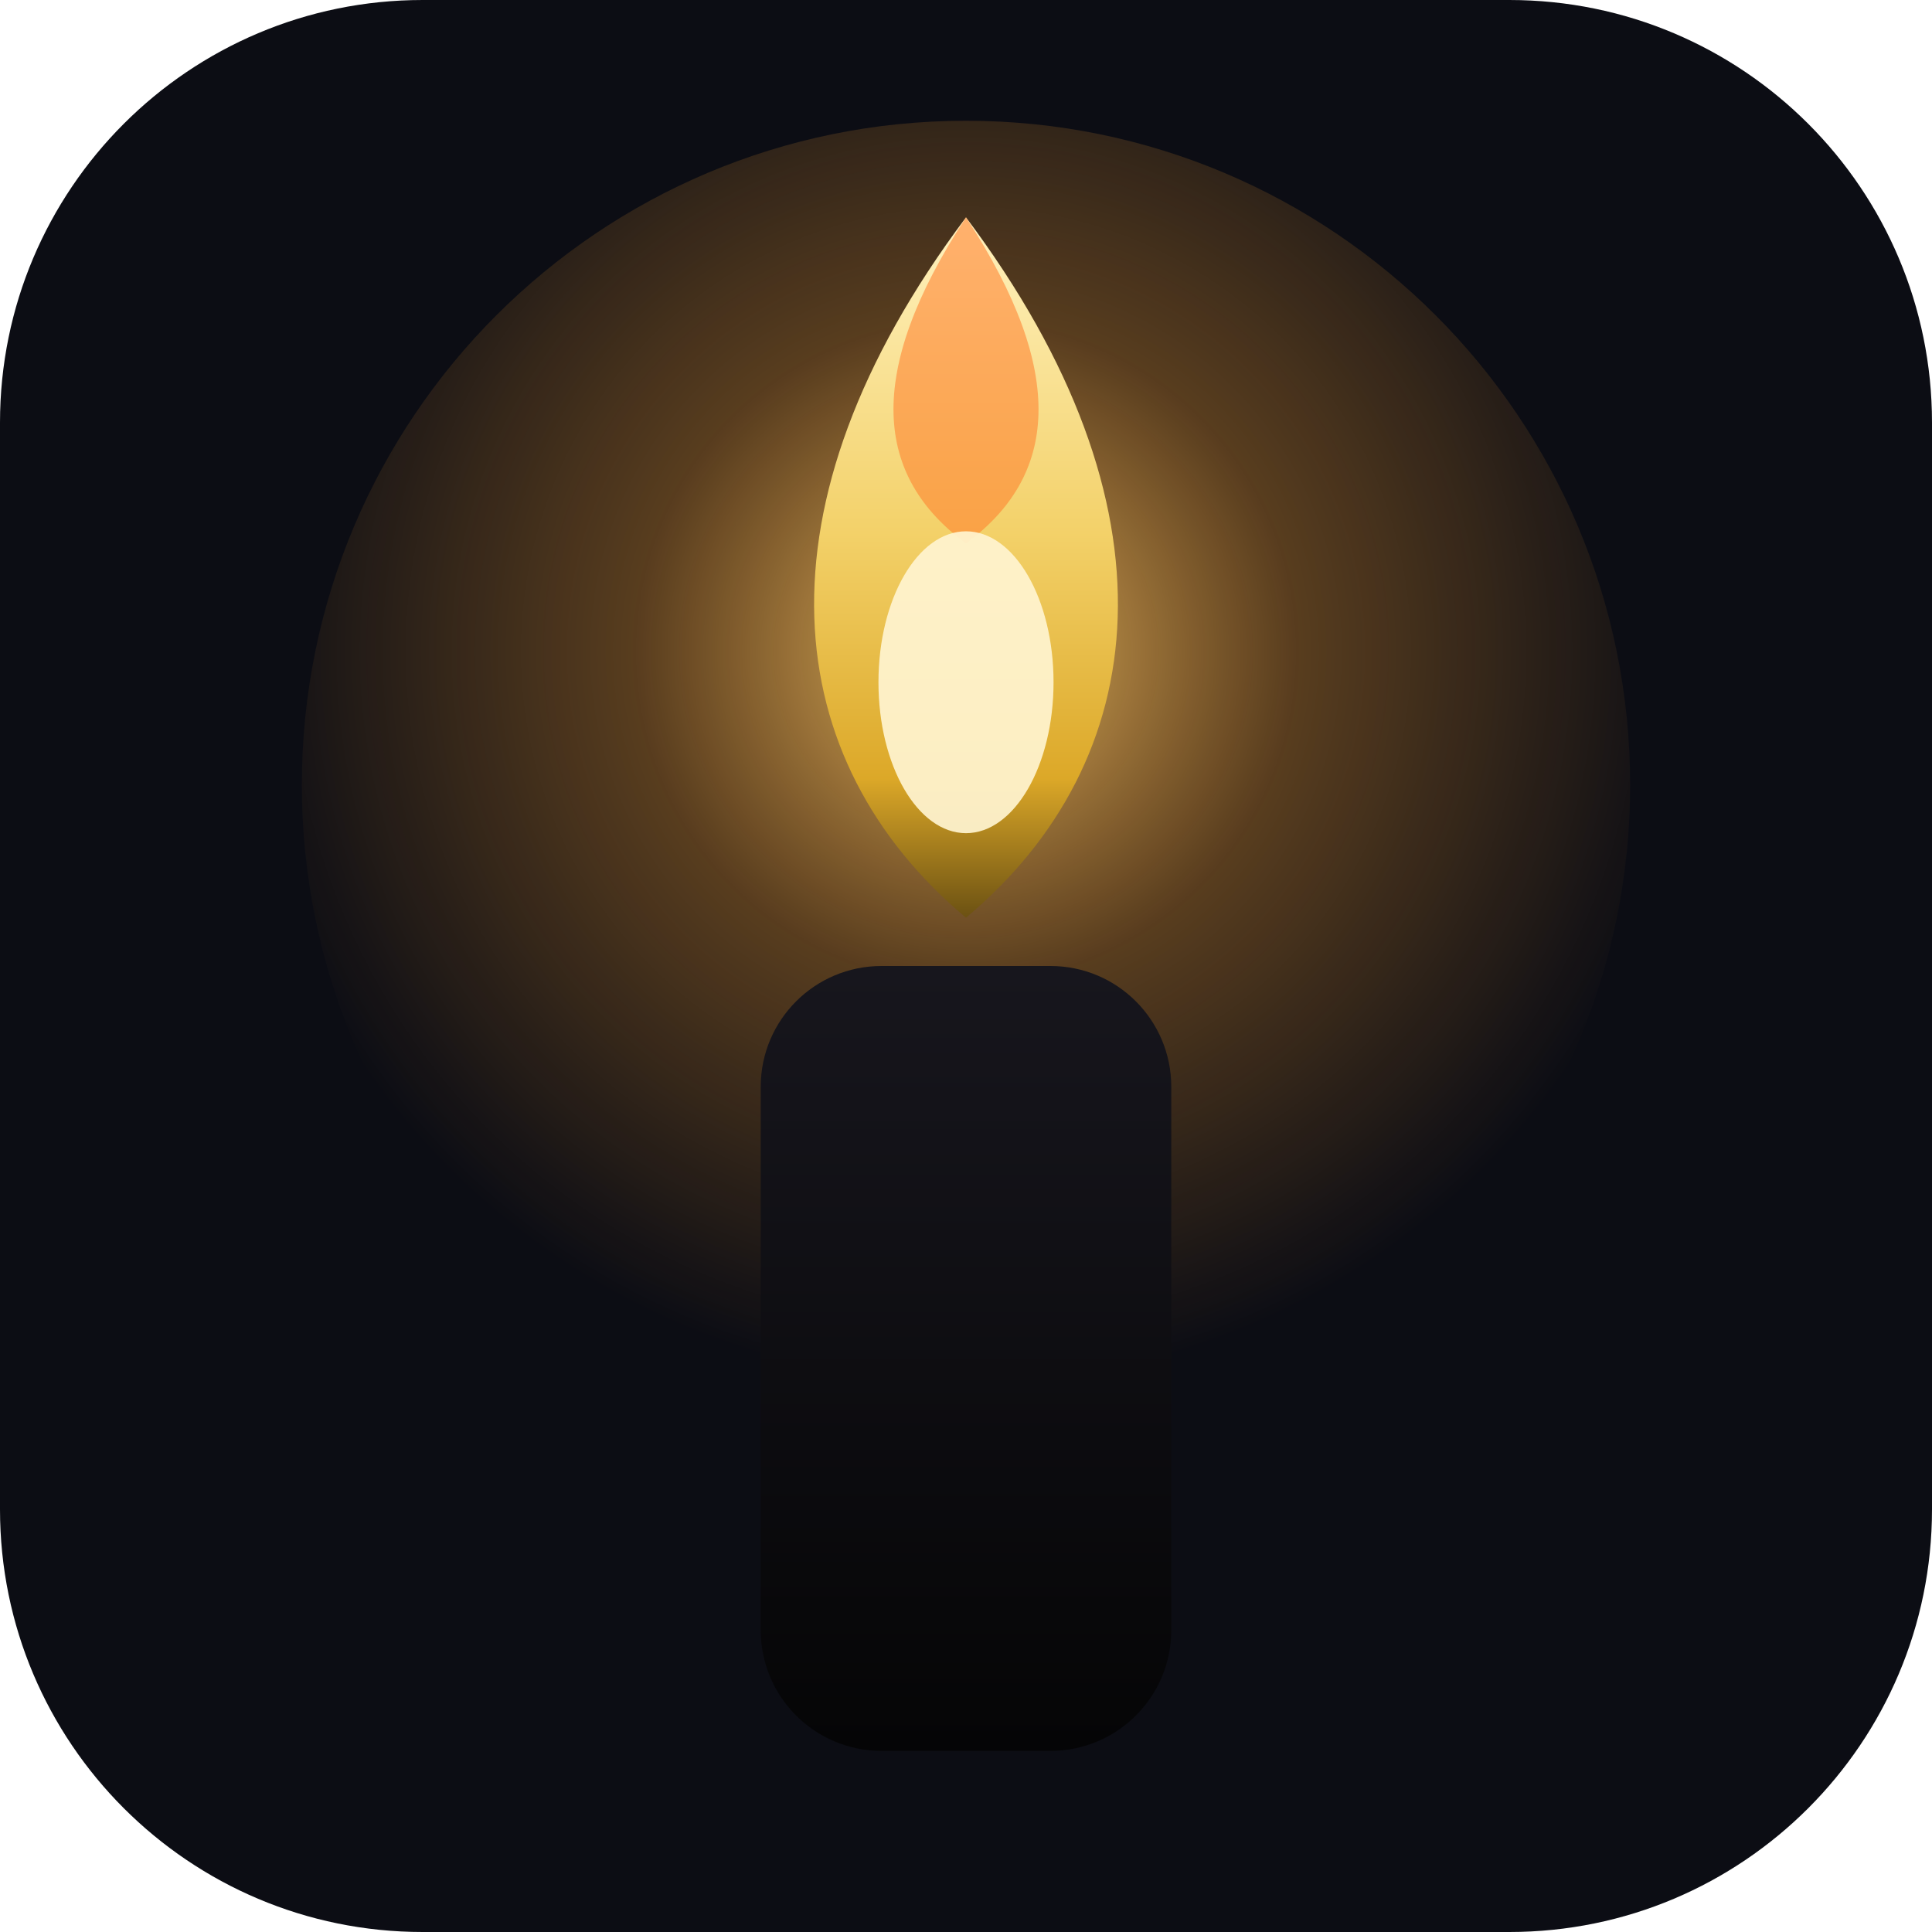
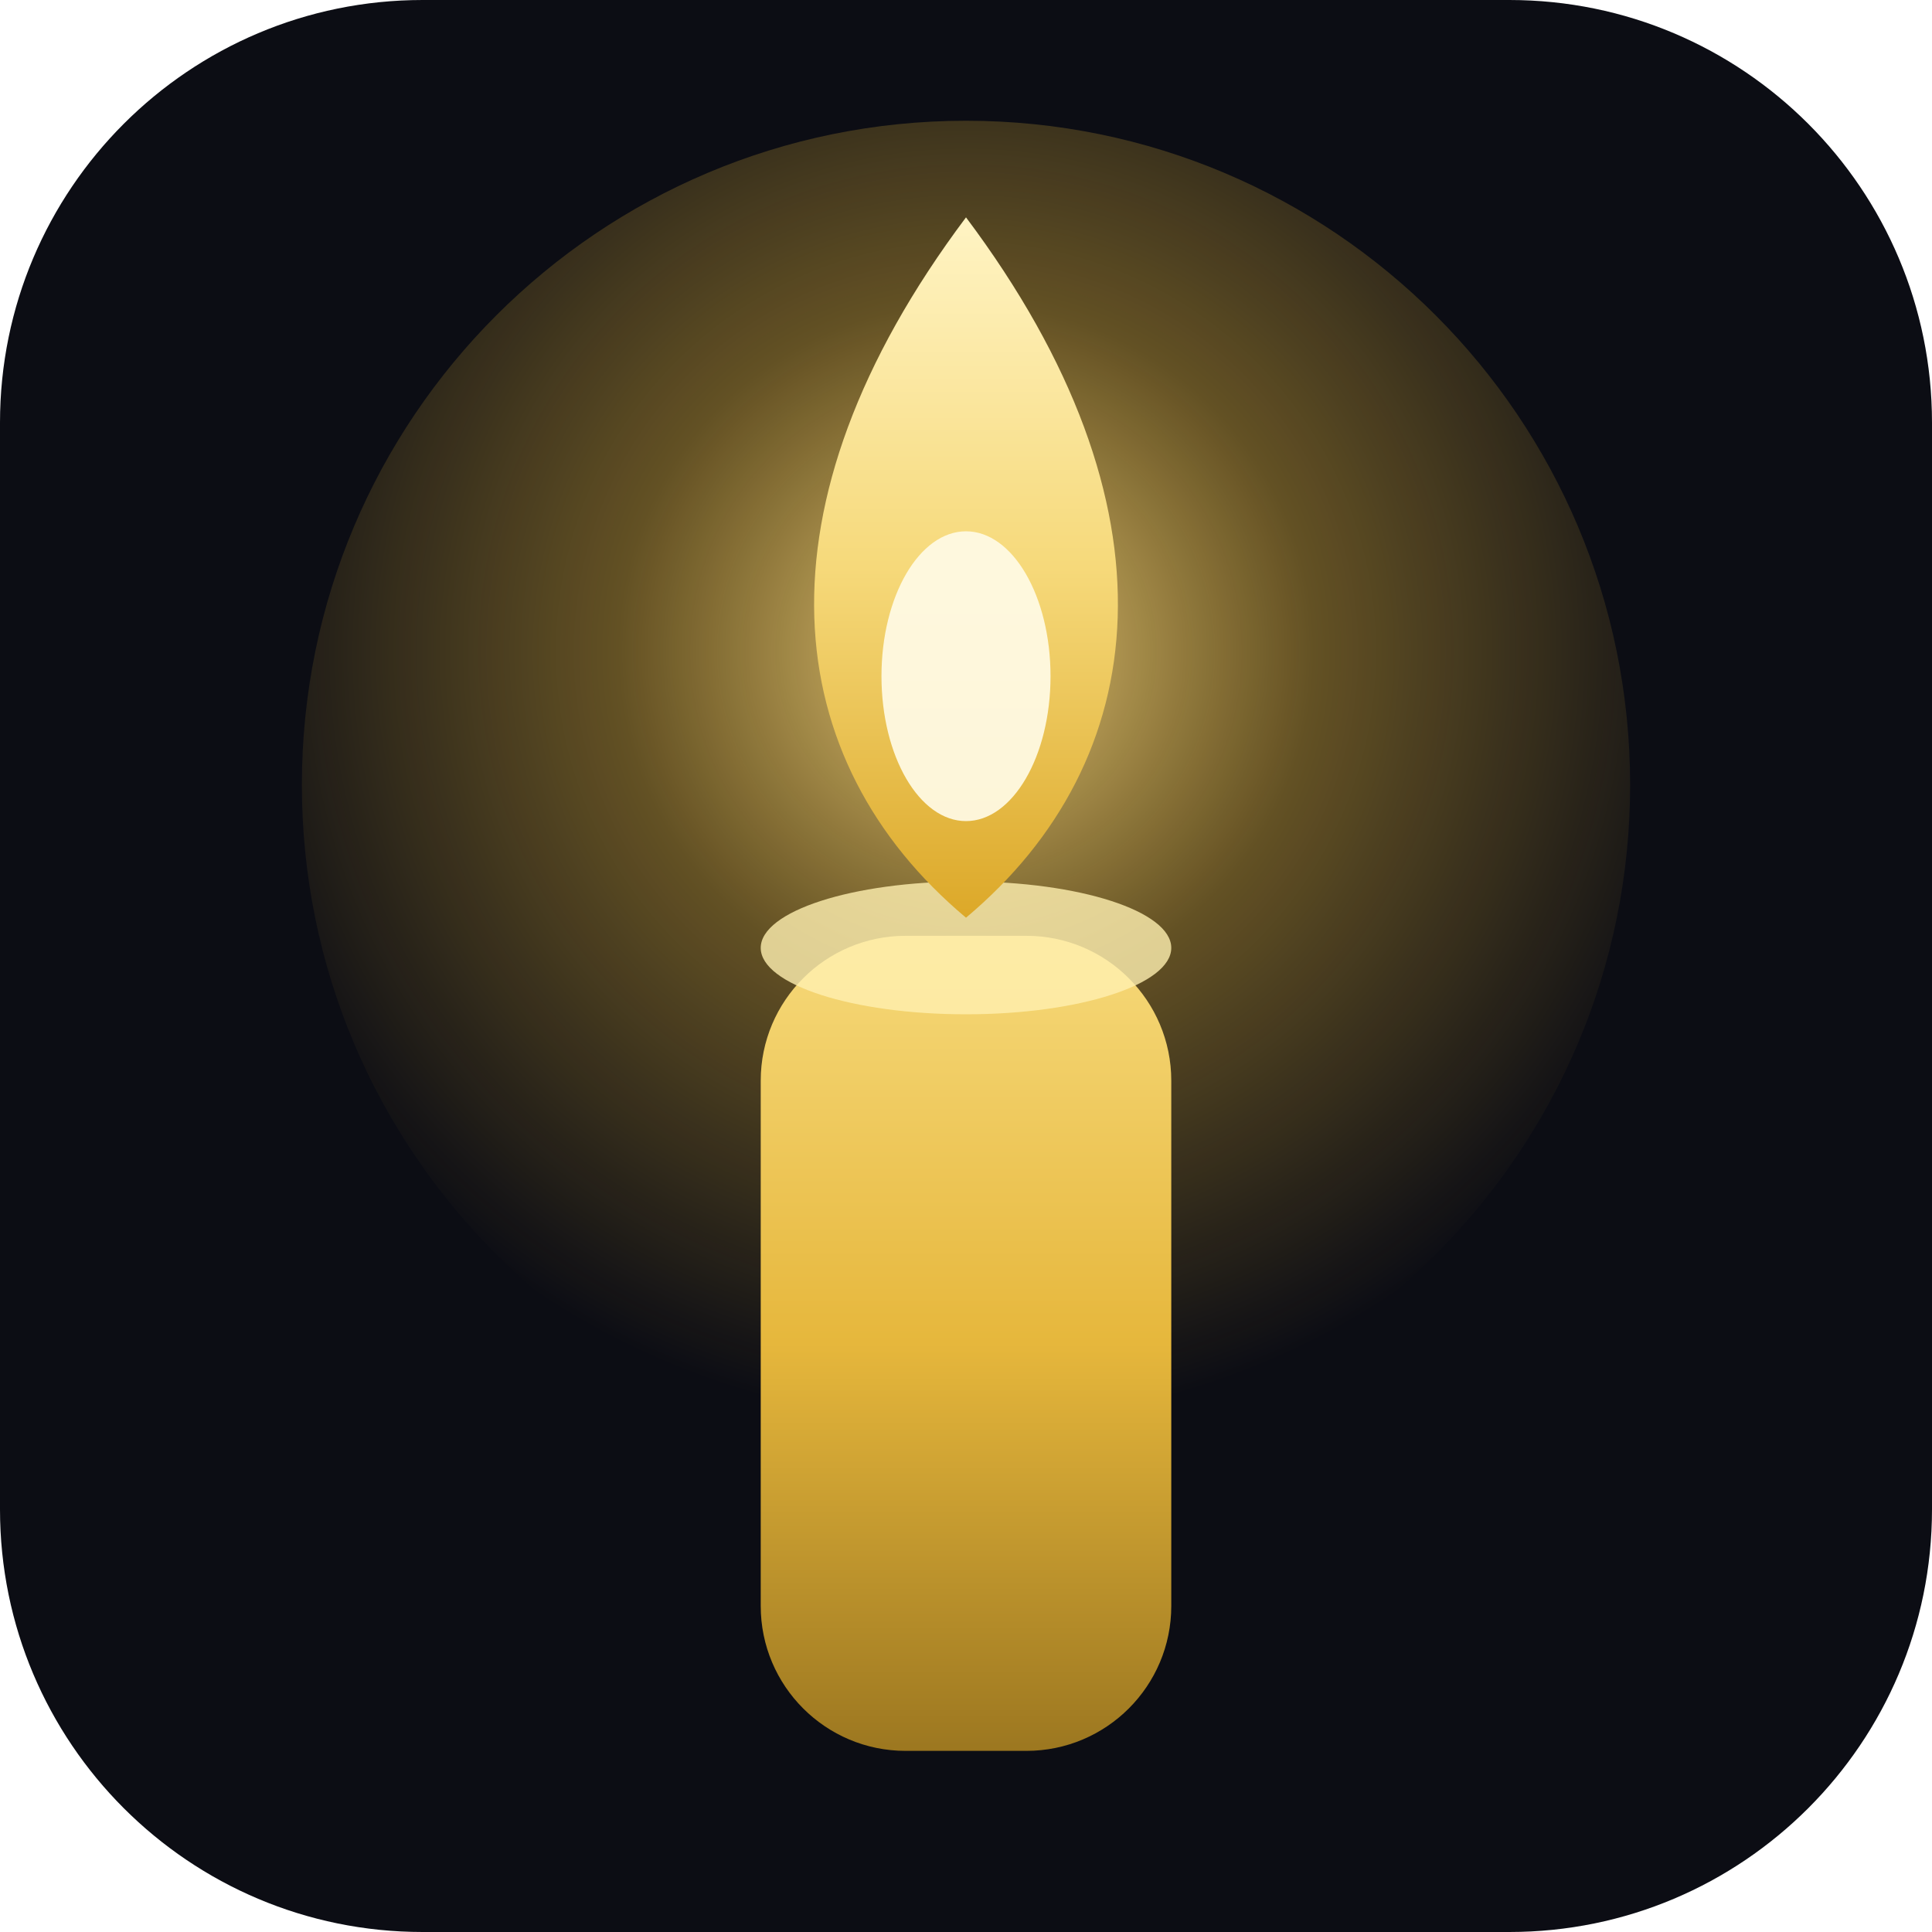
<svg xmlns="http://www.w3.org/2000/svg" viewBox="0 0 32 32">
  <defs>
-     <radialGradient id="glow" cx="50%" cy="40%" r="55%">
-       <stop offset="0" stop-color="#ffce6e" stop-opacity="0.9" />
-       <stop offset="45%" stop-color="#e69632" stop-opacity="0.35" />
-       <stop offset="100%" stop-color="#e69632" stop-opacity="0" />
+     <radialGradient id="glow" cx="50%" cy="40%" r="58%">
+       <stop offset="0" stop-color="#ffe08a" stop-opacity="0.9" />
+       <stop offset="45%" stop-color="#e6b73c" stop-opacity="0.4" />
+       <stop offset="100%" stop-color="#e6b73c" stop-opacity="0" />
    </radialGradient>
    <linearGradient id="flame" x1="0" y1="0" x2="0" y2="1">
-       <stop offset="0" stop-color="#fff2c0" />
-       <stop offset="0.45" stop-color="#f3d169" />
-       <stop offset="0.8" stop-color="#dca828" />
-       <stop offset="1" stop-color="#6a5012" />
+       <stop offset="0" stop-color="#fff4c4" />
+       <stop offset="0.5" stop-color="#f6d97a" />
+       <stop offset="1" stop-color="#dca828" />
    </linearGradient>
-     <linearGradient id="wax" x1="0" y1="0" x2="0" y2="1">
-       <stop offset="0" stop-color="#17161d" />
-       <stop offset="1" stop-color="#050506" />
+     <linearGradient id="body" x1="0" y1="0" x2="0" y2="1">
+       <stop offset="0" stop-color="#f6d97a" />
+       <stop offset="0.5" stop-color="#e6b73c" />
+       <stop offset="1" stop-color="#9c7720" />
    </linearGradient>
  </defs>
  <rect width="32" height="32" rx="7" fill="#0c0d14" />
  <circle cx="16" cy="13" r="11" fill="url(#glow)" />
-   <rect x="12.6" y="16" width="6.8" height="13" rx="2" fill="url(#wax)" />
+   <rect x="12.6" y="15.5" width="6.8" height="13.5" rx="2.4" fill="url(#body)" />
+   <ellipse cx="16" cy="15.7" rx="3.4" ry="1.1" fill="#fff0b0" opacity="0.8" />
  <path d="M16 3.6 C 19.6 8.4, 19.1 12.6, 16 15.2 C 12.9 12.6, 12.4 8.4, 16 3.6 Z" fill="url(#flame)" />
-   <path d="M16 3.6 C 17.7 6.2, 17.5 7.9, 16 9 C 14.5 7.9, 14.3 6.2, 16 3.6 Z" fill="#ff7b2a" opacity="0.55" />
-   <ellipse cx="16" cy="11.3" rx="1.45" ry="2.5" fill="#fff4d0" opacity="0.92" />
+   <ellipse cx="16" cy="11.2" rx="1.4" ry="2.4" fill="#fffbe6" opacity="0.92" />
</svg>
